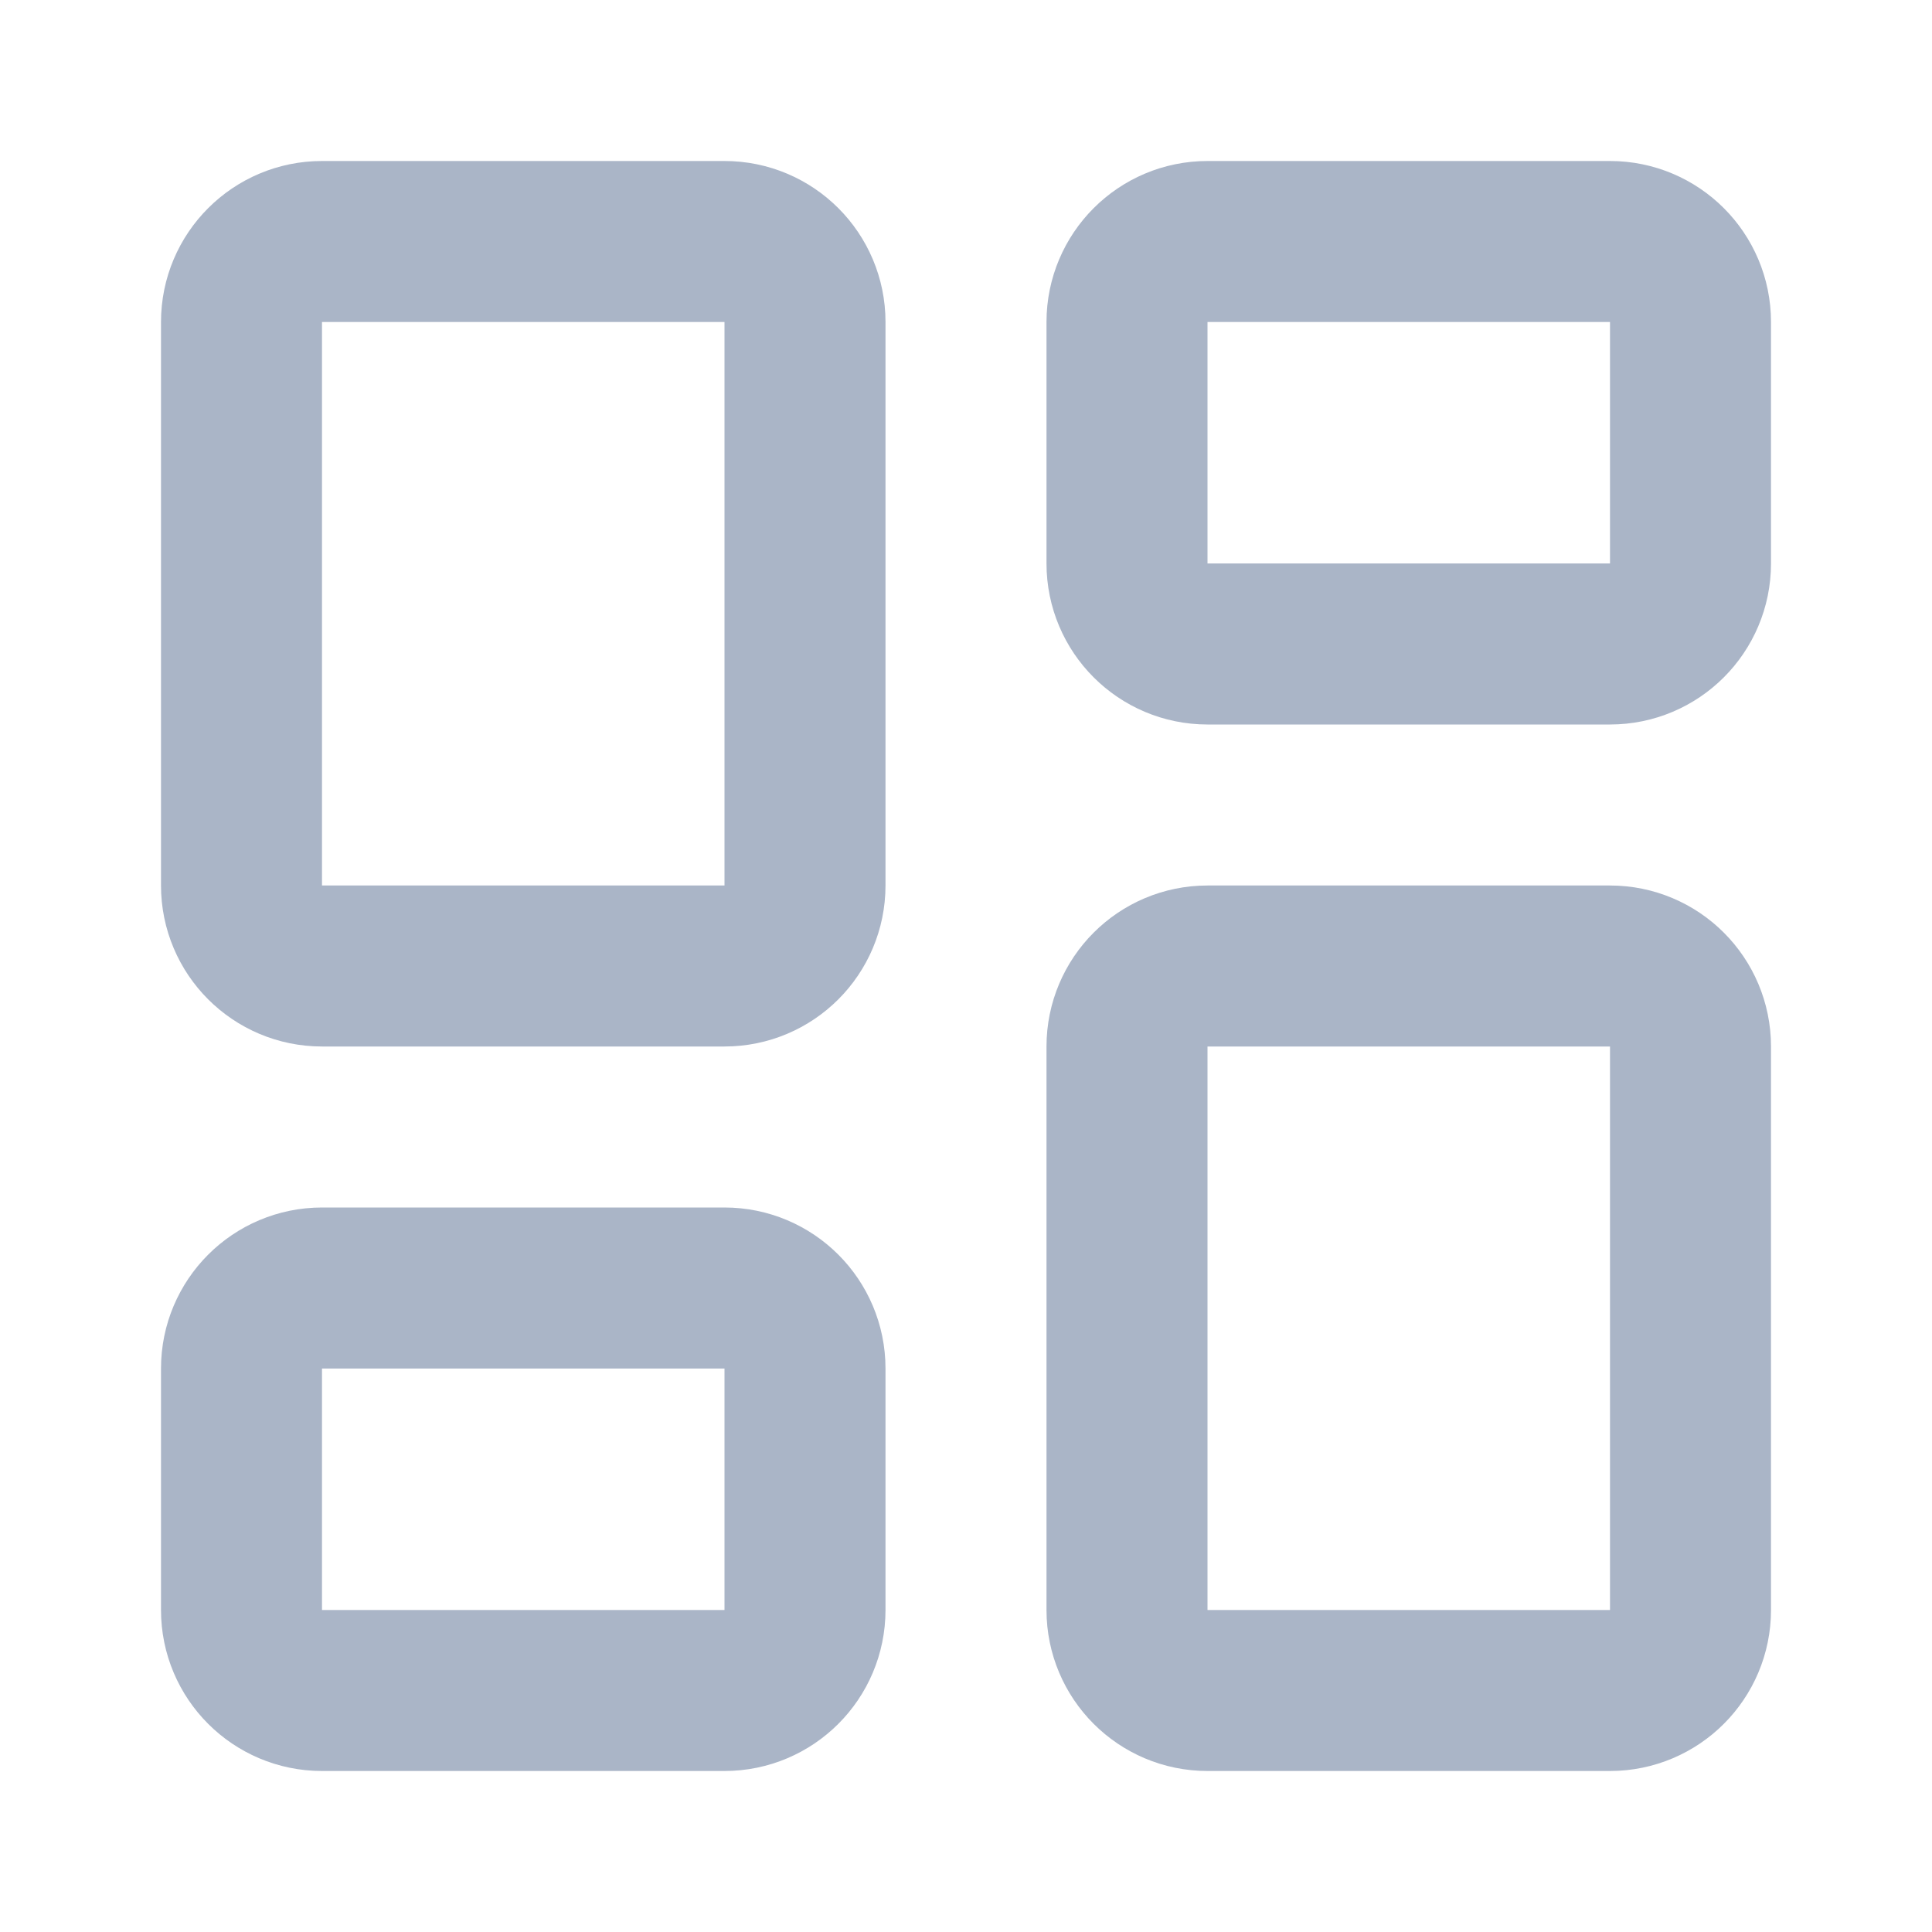
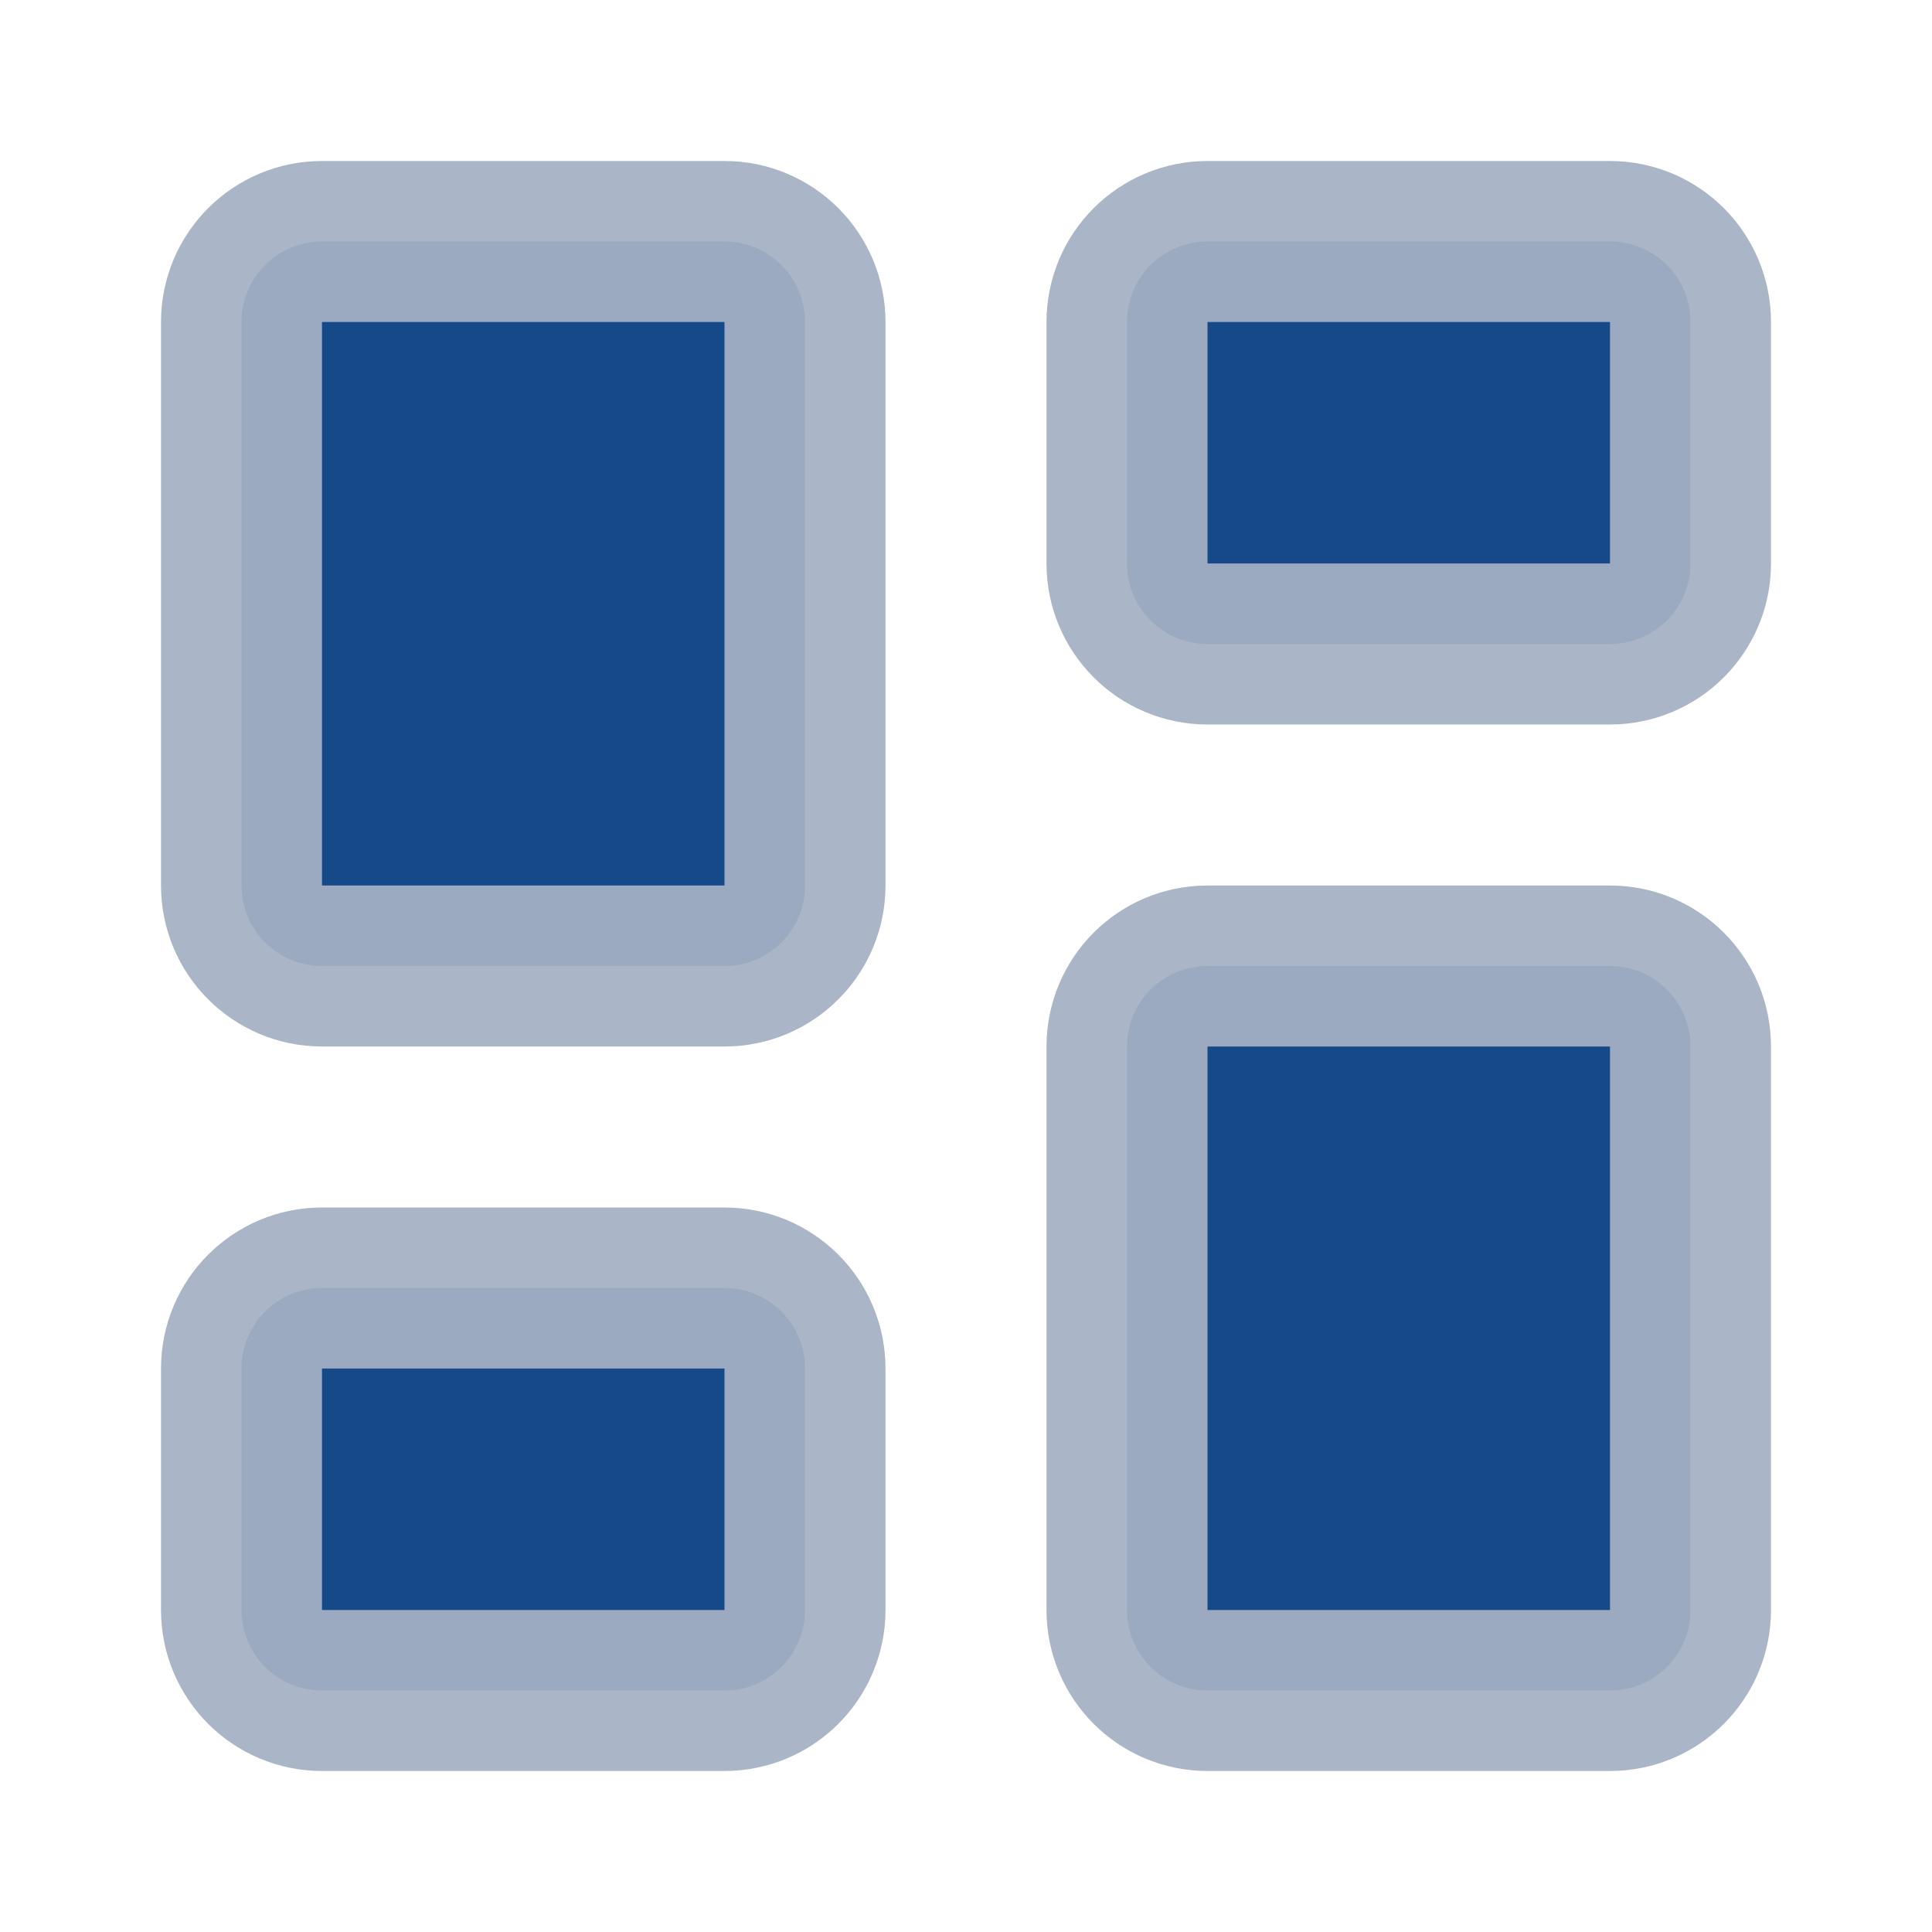
- <svg xmlns="http://www.w3.org/2000/svg" width="24" height="24" viewBox="0 0 24 24" fill="none" stroke="#A4B0C3EF" stroke-width="2" stroke-linecap="round" stroke-linejoin="round" class="lucide lucide-layout-dashboard">
+ <svg xmlns="http://www.w3.org/2000/svg" width="20" height="20" viewBox="0 0 24 24" fill="#164988" stroke="#A4B0C3EF" stroke-width="2" stroke-linecap="round" stroke-linejoin="round" class="lucide lucide-layout-dashboard">
  <rect width="7" height="9" x="3" y="3" rx="1" />
  <rect width="7" height="5" x="14" y="3" rx="1" />
  <rect width="7" height="9" x="14" y="12" rx="1" />
  <rect width="7" height="5" x="3" y="16" rx="1" />
</svg>
